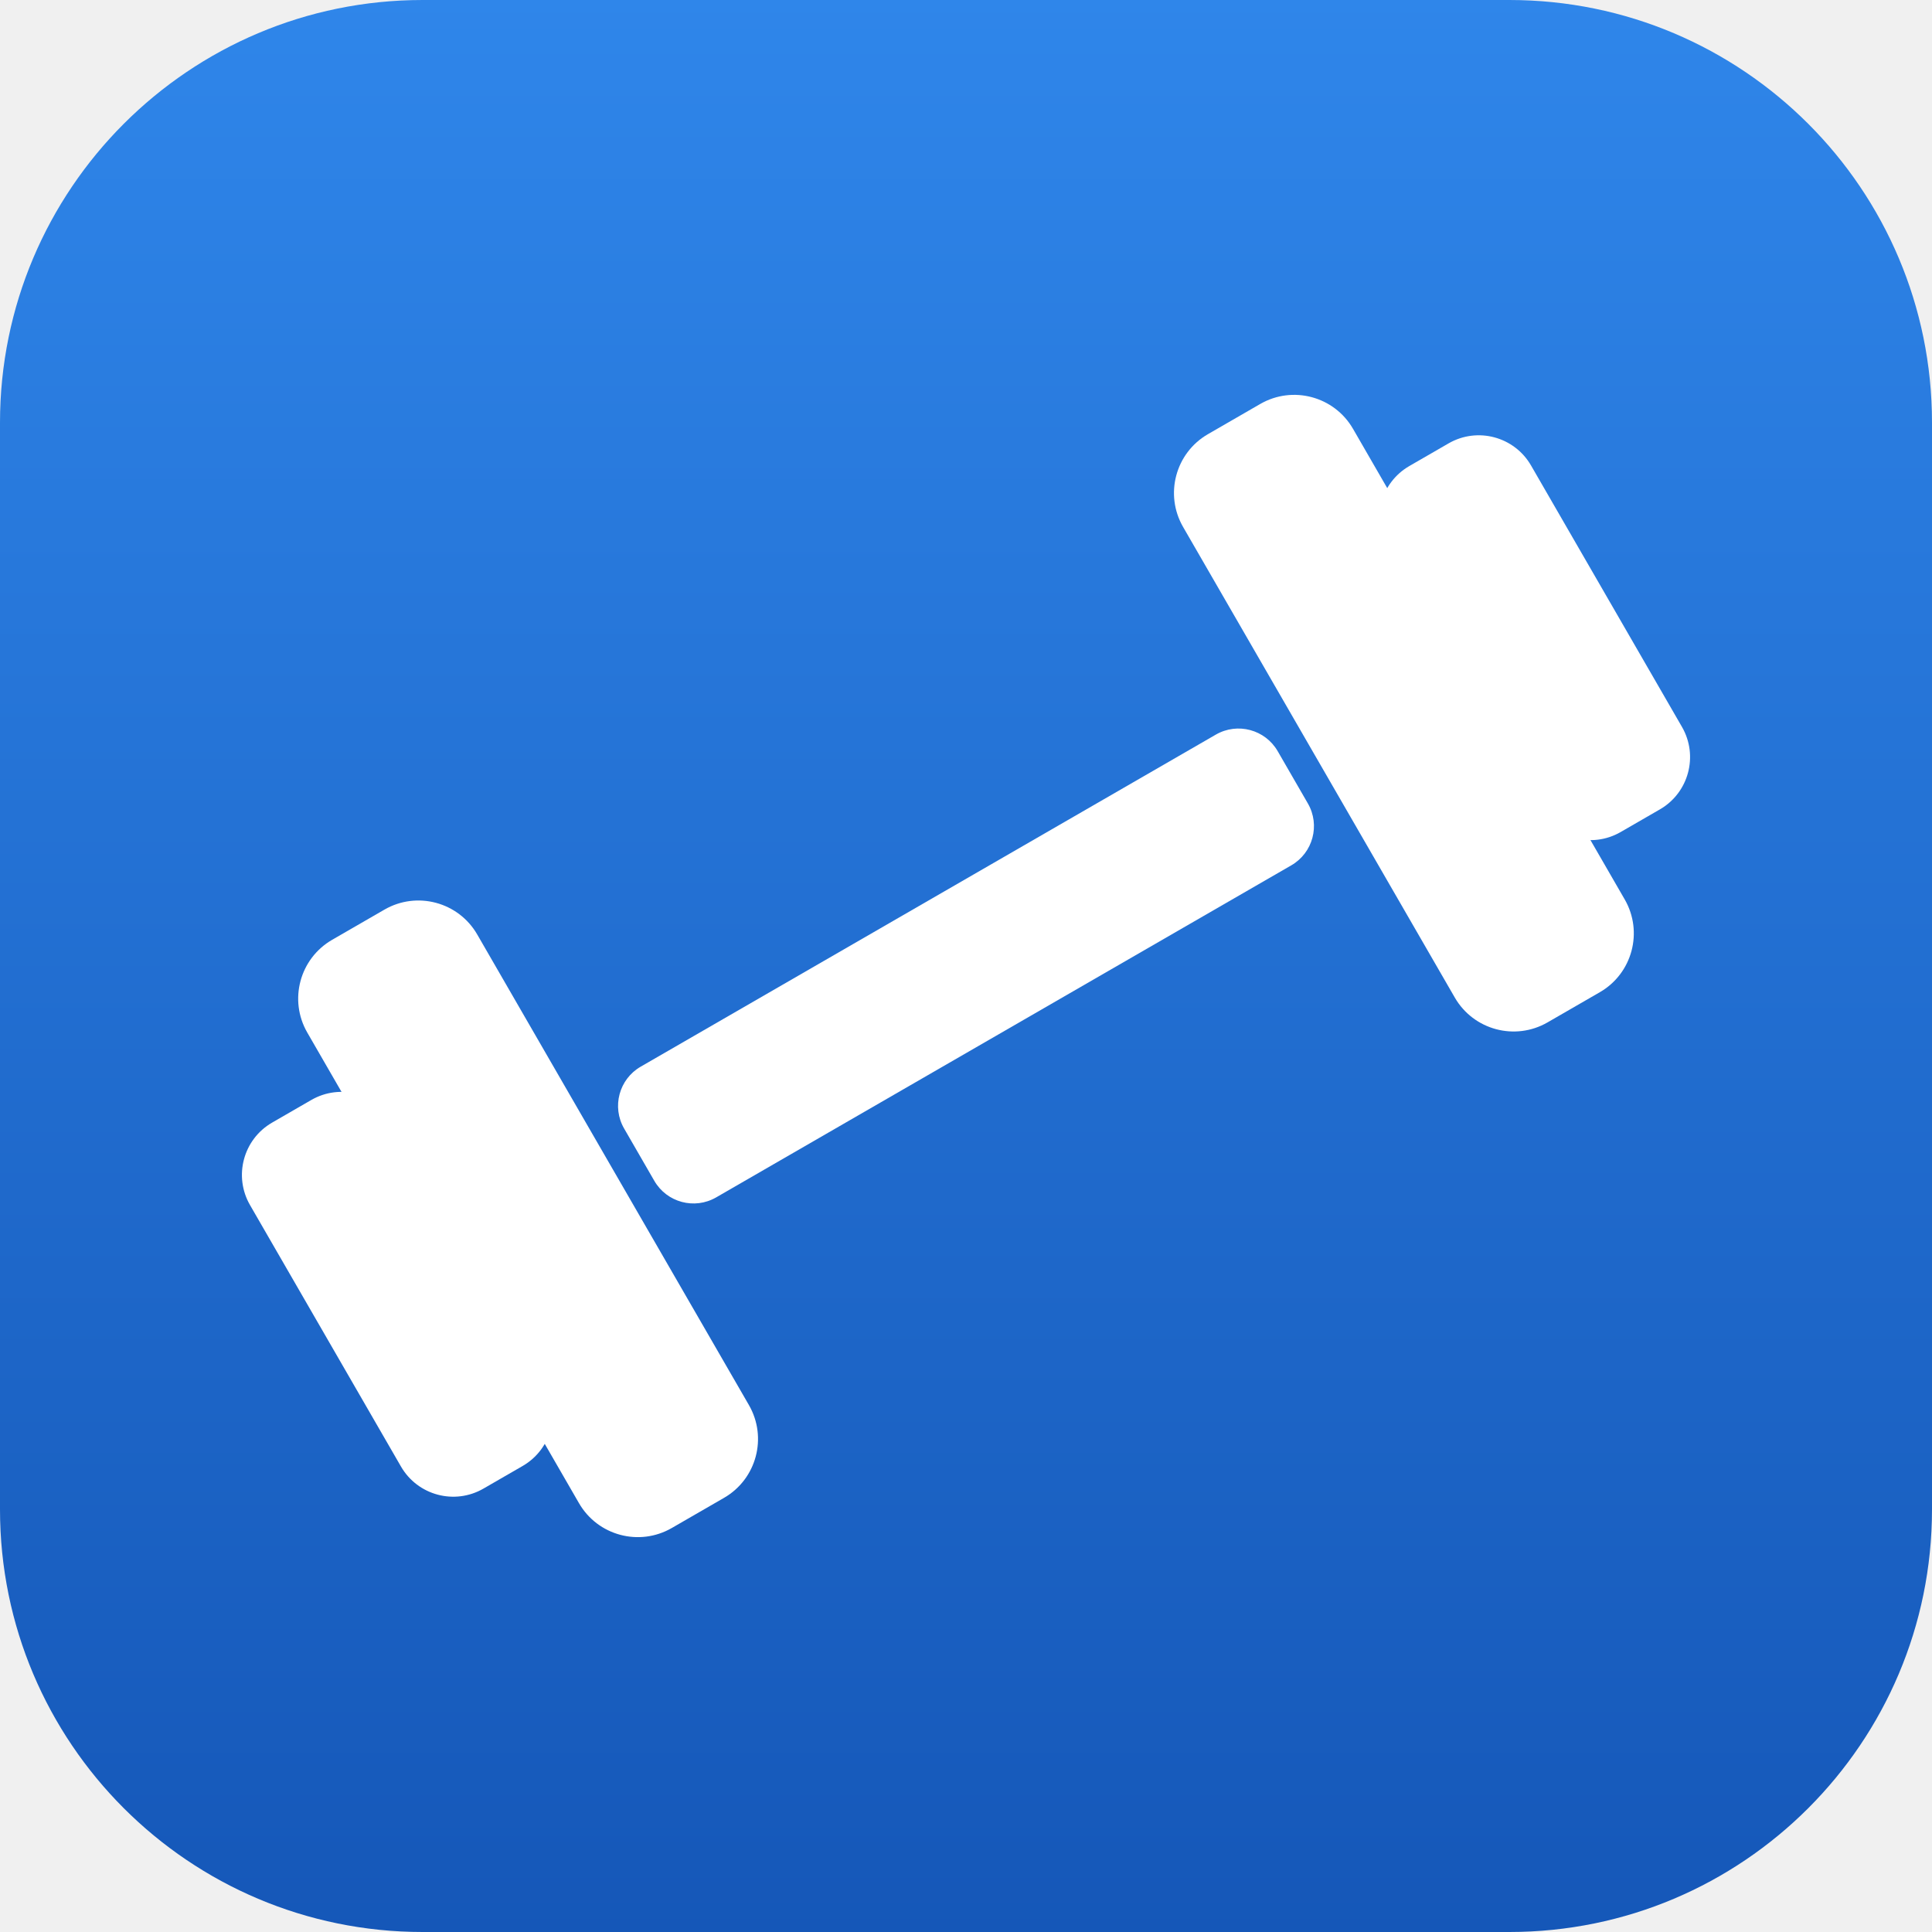
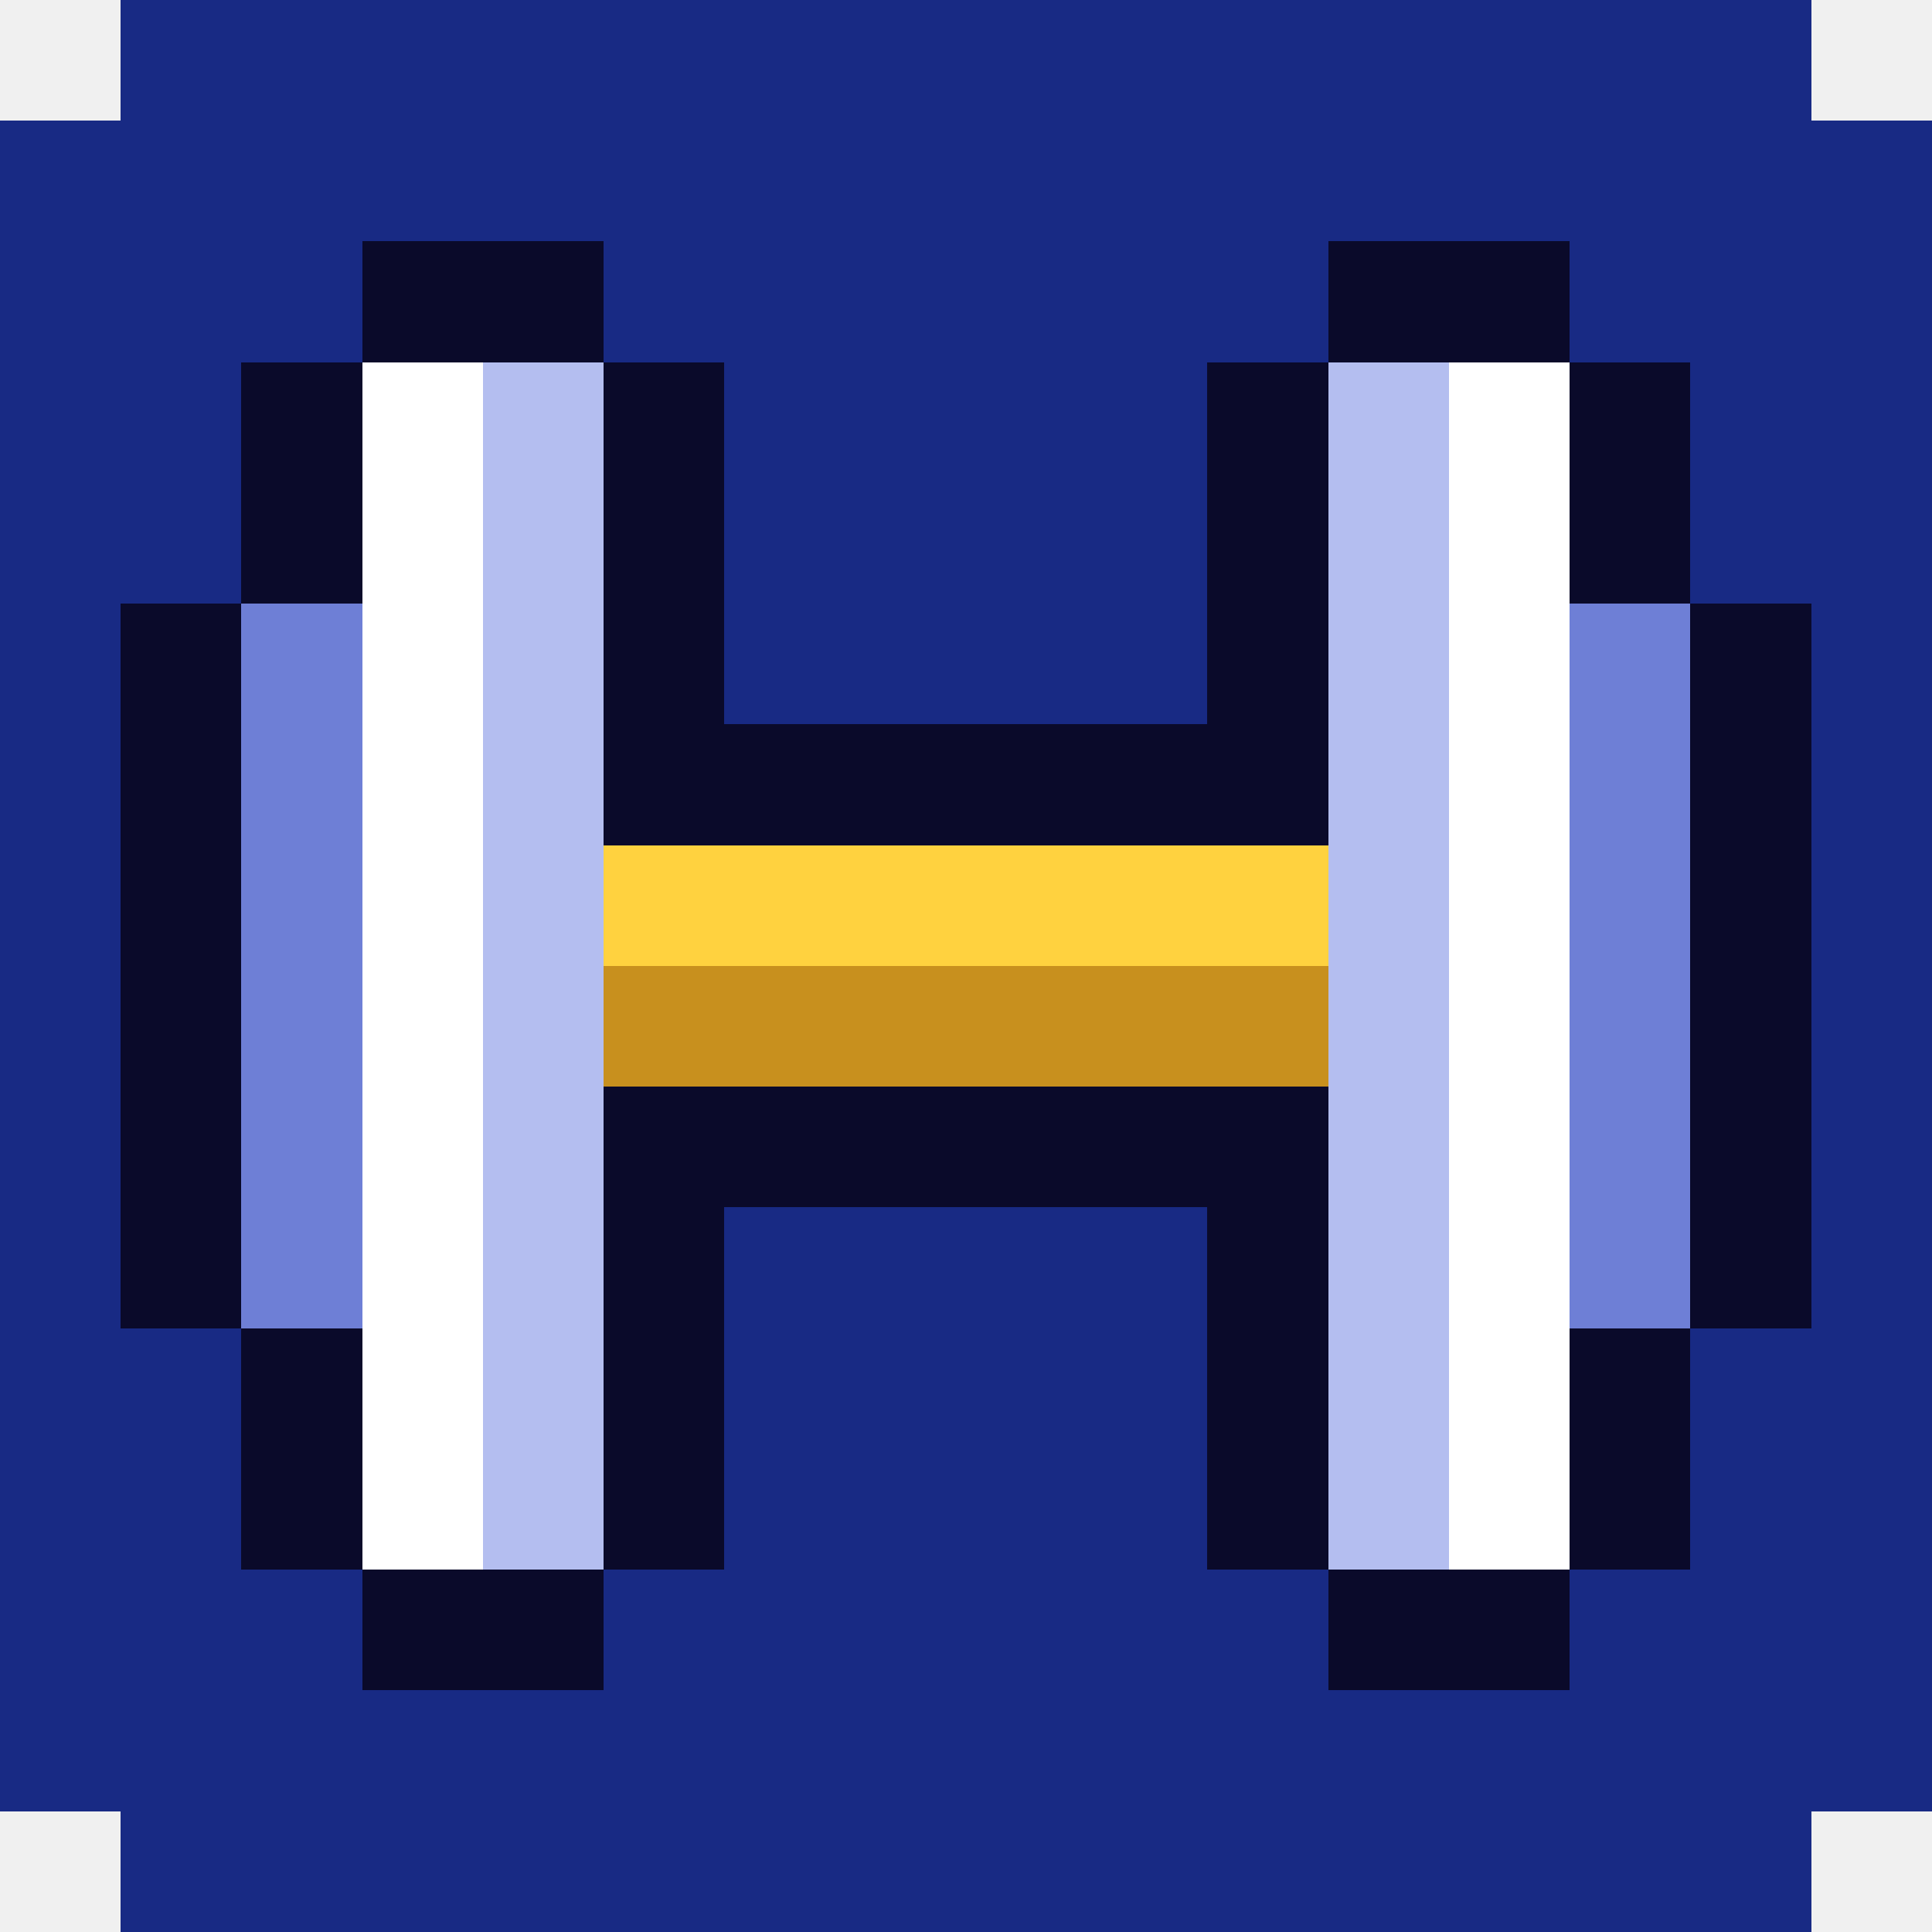
- <svg xmlns="http://www.w3.org/2000/svg" viewBox="0 0 512 512">
-   <defs>
-     <linearGradient id="bg" x1="0" y1="0" x2="0" y2="1">
-       <stop offset="0" stop-color="#2f86ea" />
-       <stop offset="1" stop-color="#1557b8" />
-     </linearGradient>
-   </defs>
-   <rect width="512" height="512" rx="112" fill="url(#bg)" />
-   <g fill="#ffffff" transform="rotate(-30 256 256)">
-     <rect x="156" y="236" width="200" height="40" rx="12" />
-     <rect x="96" y="166" width="52" height="180" rx="18" />
-     <rect x="364" y="166" width="52" height="180" rx="18" />
-     <rect x="60" y="200" width="44" height="112" rx="16" />
-     <rect x="408" y="200" width="44" height="112" rx="16" />
+ <svg xmlns="http://www.w3.org/2000/svg" viewBox="0 0 16 16" width="512" height="512" shape-rendering="crispEdges">
+   <path fill="#182a84" d="M1 0H15V1H16V15H15V16H1V15H0V1H1Z" />
+   <g transform="translate(8 8) scale(1) translate(-8 -8)">
+     <path fill="#0a0a2a" d="M3 2h1v1h-1zM4 2h1v1h-1zM11 2h1v1h-1zM12 2h1v1h-1zM2 3h1v1h-1zM5 3h1v1h-1zM10 3h1v1h-1zM13 3h1v1h-1zM2 4h1v1h-1zM5 4h1v1h-1zM10 4h1v1h-1zM13 4h1v1h-1zM1 5h1v1h-1zM5 5h1v1h-1zM10 5h1v1h-1zM14 5h1v1h-1zM1 6h1v1h-1zM5 6h1v1h-1zM6 6h1v1h-1zM7 6h1v1h-1zM8 6h1v1h-1zM9 6h1v1h-1zM10 6h1v1h-1zM14 6h1v1h-1zM1 7h1v1h-1zM14 7h1v1h-1zM1 8h1v1h-1zM14 8h1v1h-1zM1 9h1v1h-1zM5 9h1v1h-1zM6 9h1v1h-1zM7 9h1v1h-1zM8 9h1v1h-1zM9 9h1v1h-1zM10 9h1v1h-1zM14 9h1v1h-1zM1 10h1v1h-1zM5 10h1v1h-1zM10 10h1v1h-1zM14 10h1v1h-1zM2 11h1v1h-1zM5 11h1v1h-1zM10 11h1v1h-1zM13 11h1v1h-1zM2 12h1v1h-1zM5 12h1v1h-1zM10 12h1v1h-1zM13 12h1v1h-1zM3 13h1v1h-1zM4 13h1v1h-1zM11 13h1v1h-1zM12 13h1v1h-1z" />
+     <path fill="#ffffff" d="M3 3h1v1h-1zM12 3h1v1h-1zM3 4h1v1h-1zM12 4h1v1h-1zM3 5h1v1h-1zM12 5h1v1h-1zM3 6h1v1h-1zM12 6h1v1h-1zM3 7h1v1h-1zM12 7h1v1h-1zM3 8h1v1h-1zM12 8h1v1h-1zM3 9h1v1h-1zM12 9h1v1h-1zM3 10h1v1h-1zM12 10h1v1h-1zM3 11h1v1h-1zM12 11h1v1h-1zM3 12h1v1h-1zM12 12h1v1h-1z" />
+     <path fill="#b4bef0" d="M4 3h1v1h-1zM11 3h1v1h-1zM4 4h1v1h-1zM11 4h1v1h-1zM4 5h1v1h-1zM11 5h1v1h-1zM4 6h1v1h-1zM11 6h1v1h-1zM4 7h1v1h-1zM11 7h1v1h-1zM4 8h1v1h-1zM11 8h1v1h-1zM4 9h1v1h-1zM11 9h1v1h-1zM4 10h1v1h-1zM11 10h1v1h-1zM4 11h1v1h-1zM11 11h1v1h-1zM4 12h1v1h-1zM11 12h1v1h-1z" />
+     <path fill="#6e7fd6" d="M2 5h1v1h-1zM13 5h1v1h-1zM2 6h1v1h-1zM13 6h1v1h-1zM2 7h1v1h-1zM13 7h1v1h-1zM2 8h1v1h-1zM13 8h1v1h-1zM2 9h1v1h-1zM13 9h1v1h-1zM2 10h1v1h-1zM13 10h1v1h-1z" />
+     <path fill="#ffd23f" d="M5 7h1v1h-1zM6 7h1v1h-1zM7 7h1v1h-1zM8 7h1v1h-1zM9 7h1v1h-1zM10 7h1v1h-1z" />
+     <path fill="#c8901e" d="M5 8h1v1h-1zM6 8h1v1h-1zM7 8h1v1h-1zM8 8h1v1h-1zM9 8h1v1h-1zM10 8h1v1h-1z" />
  </g>
</svg>
